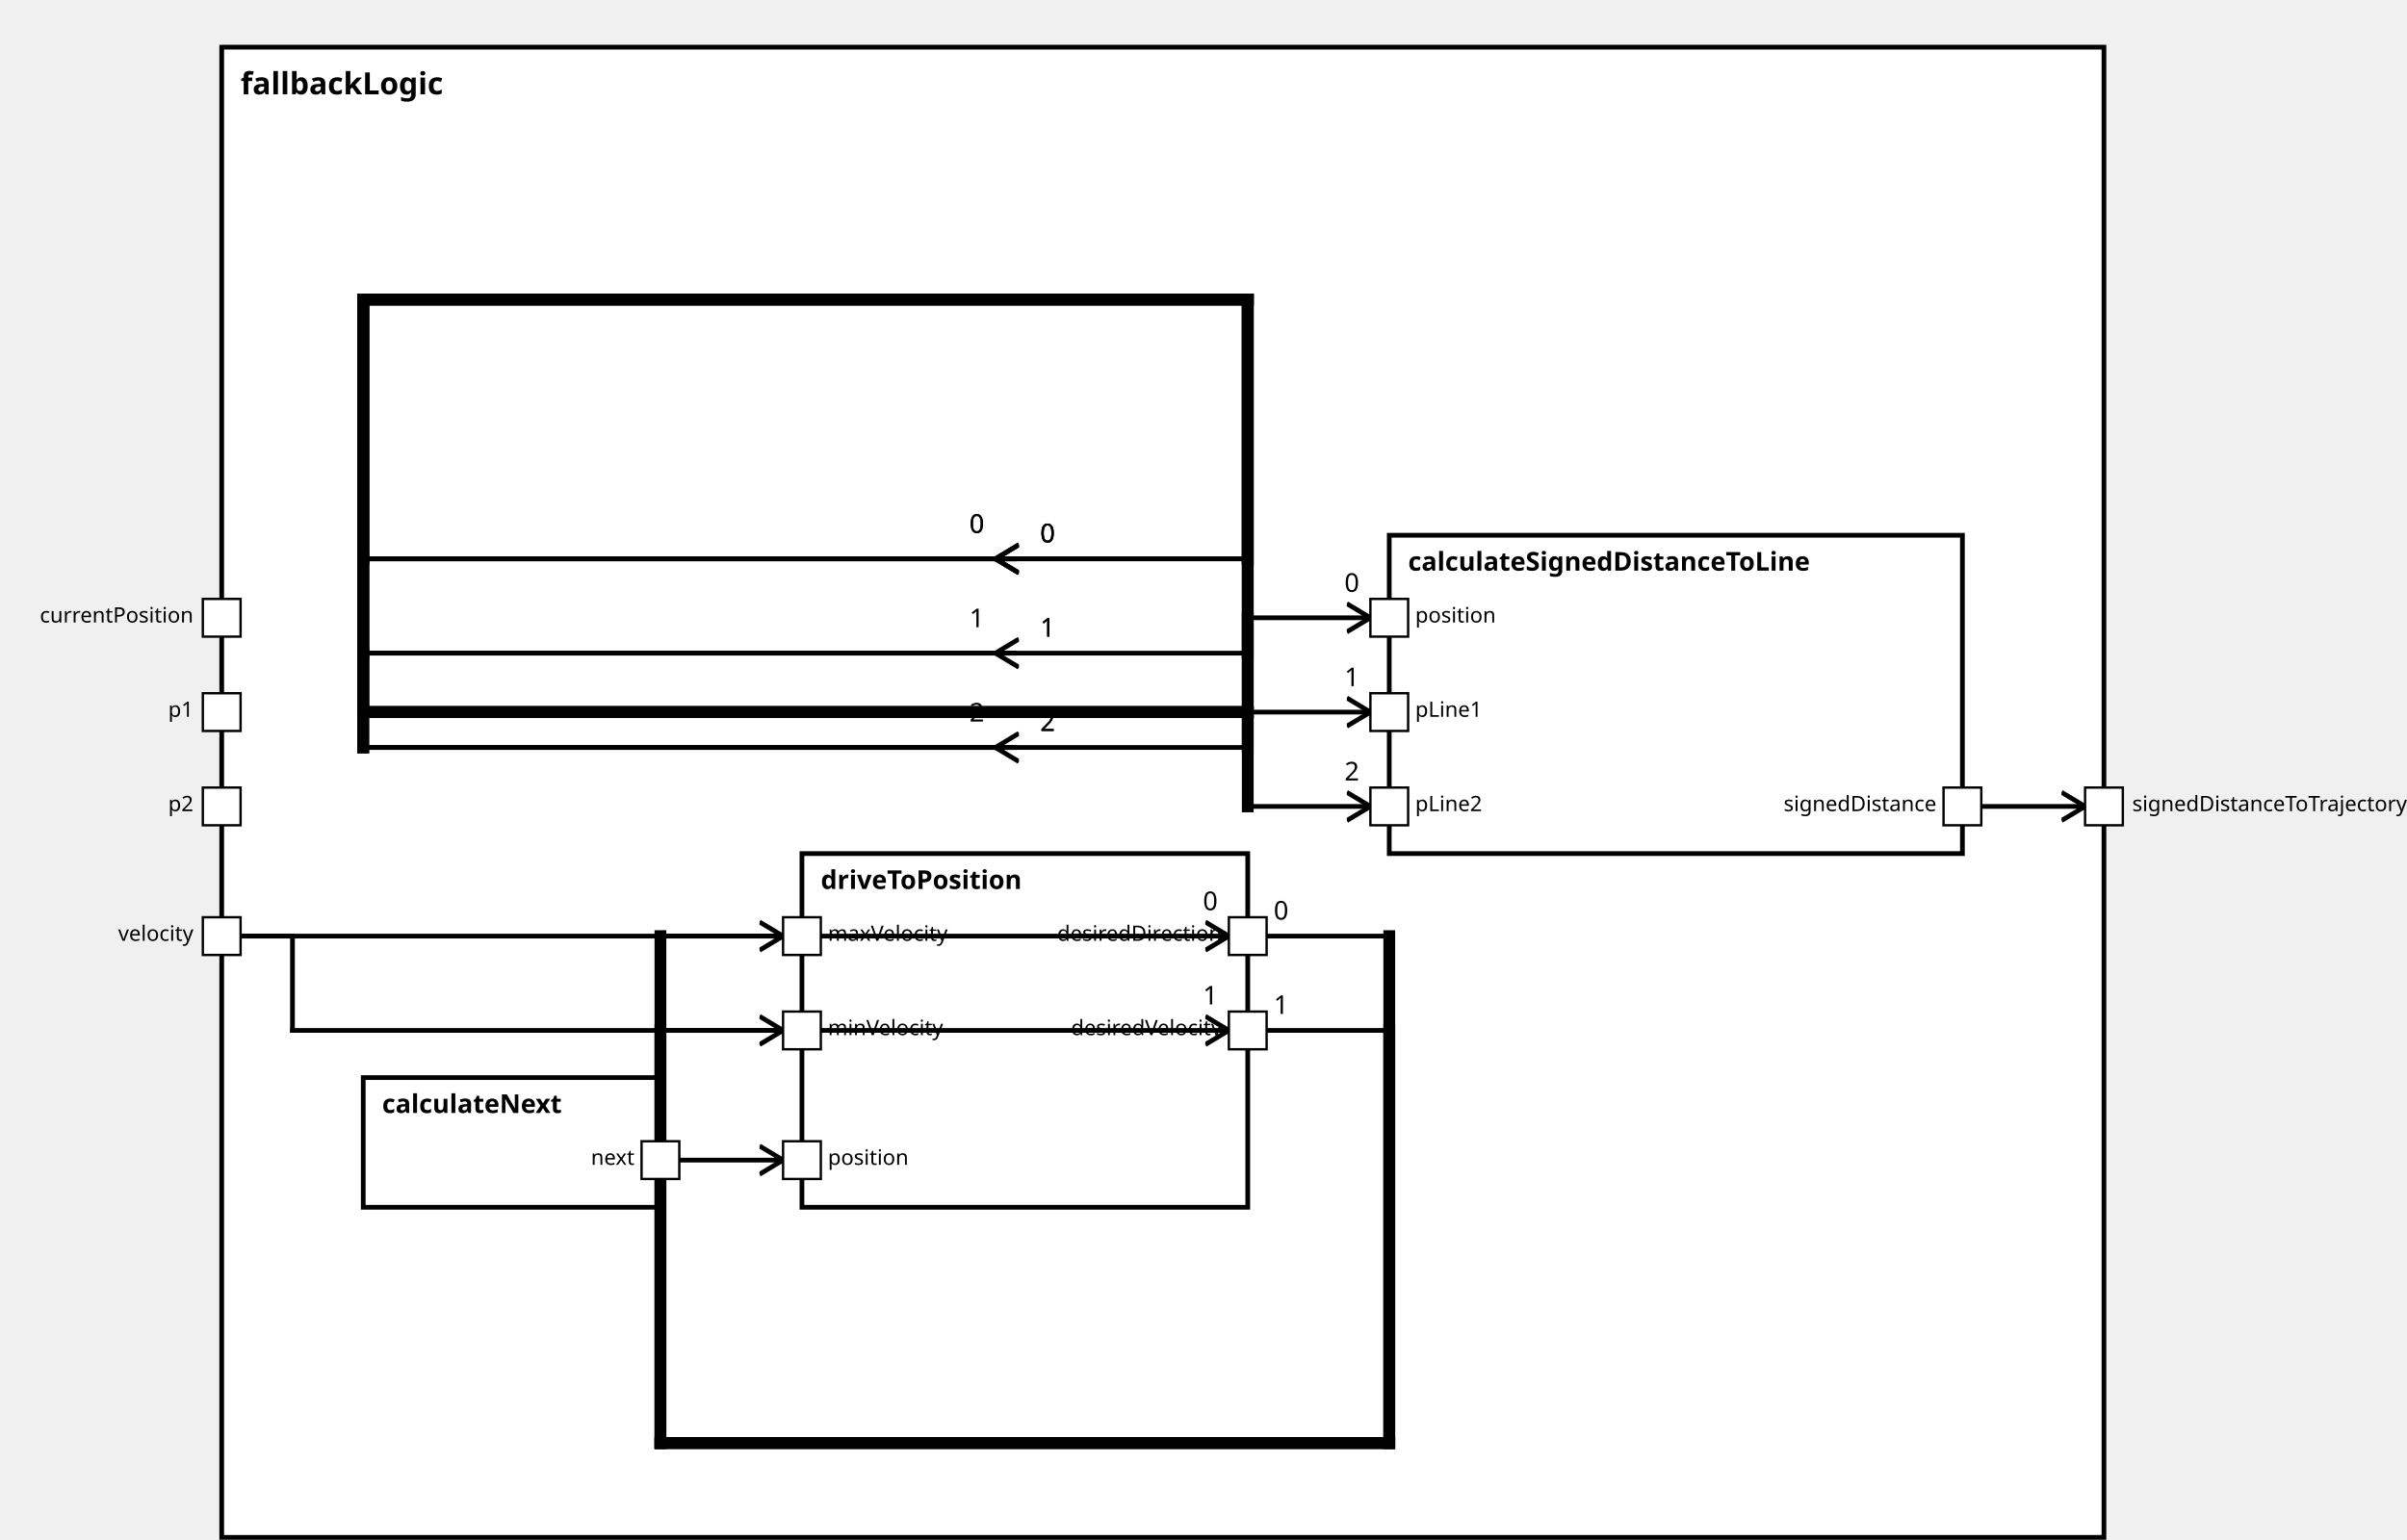
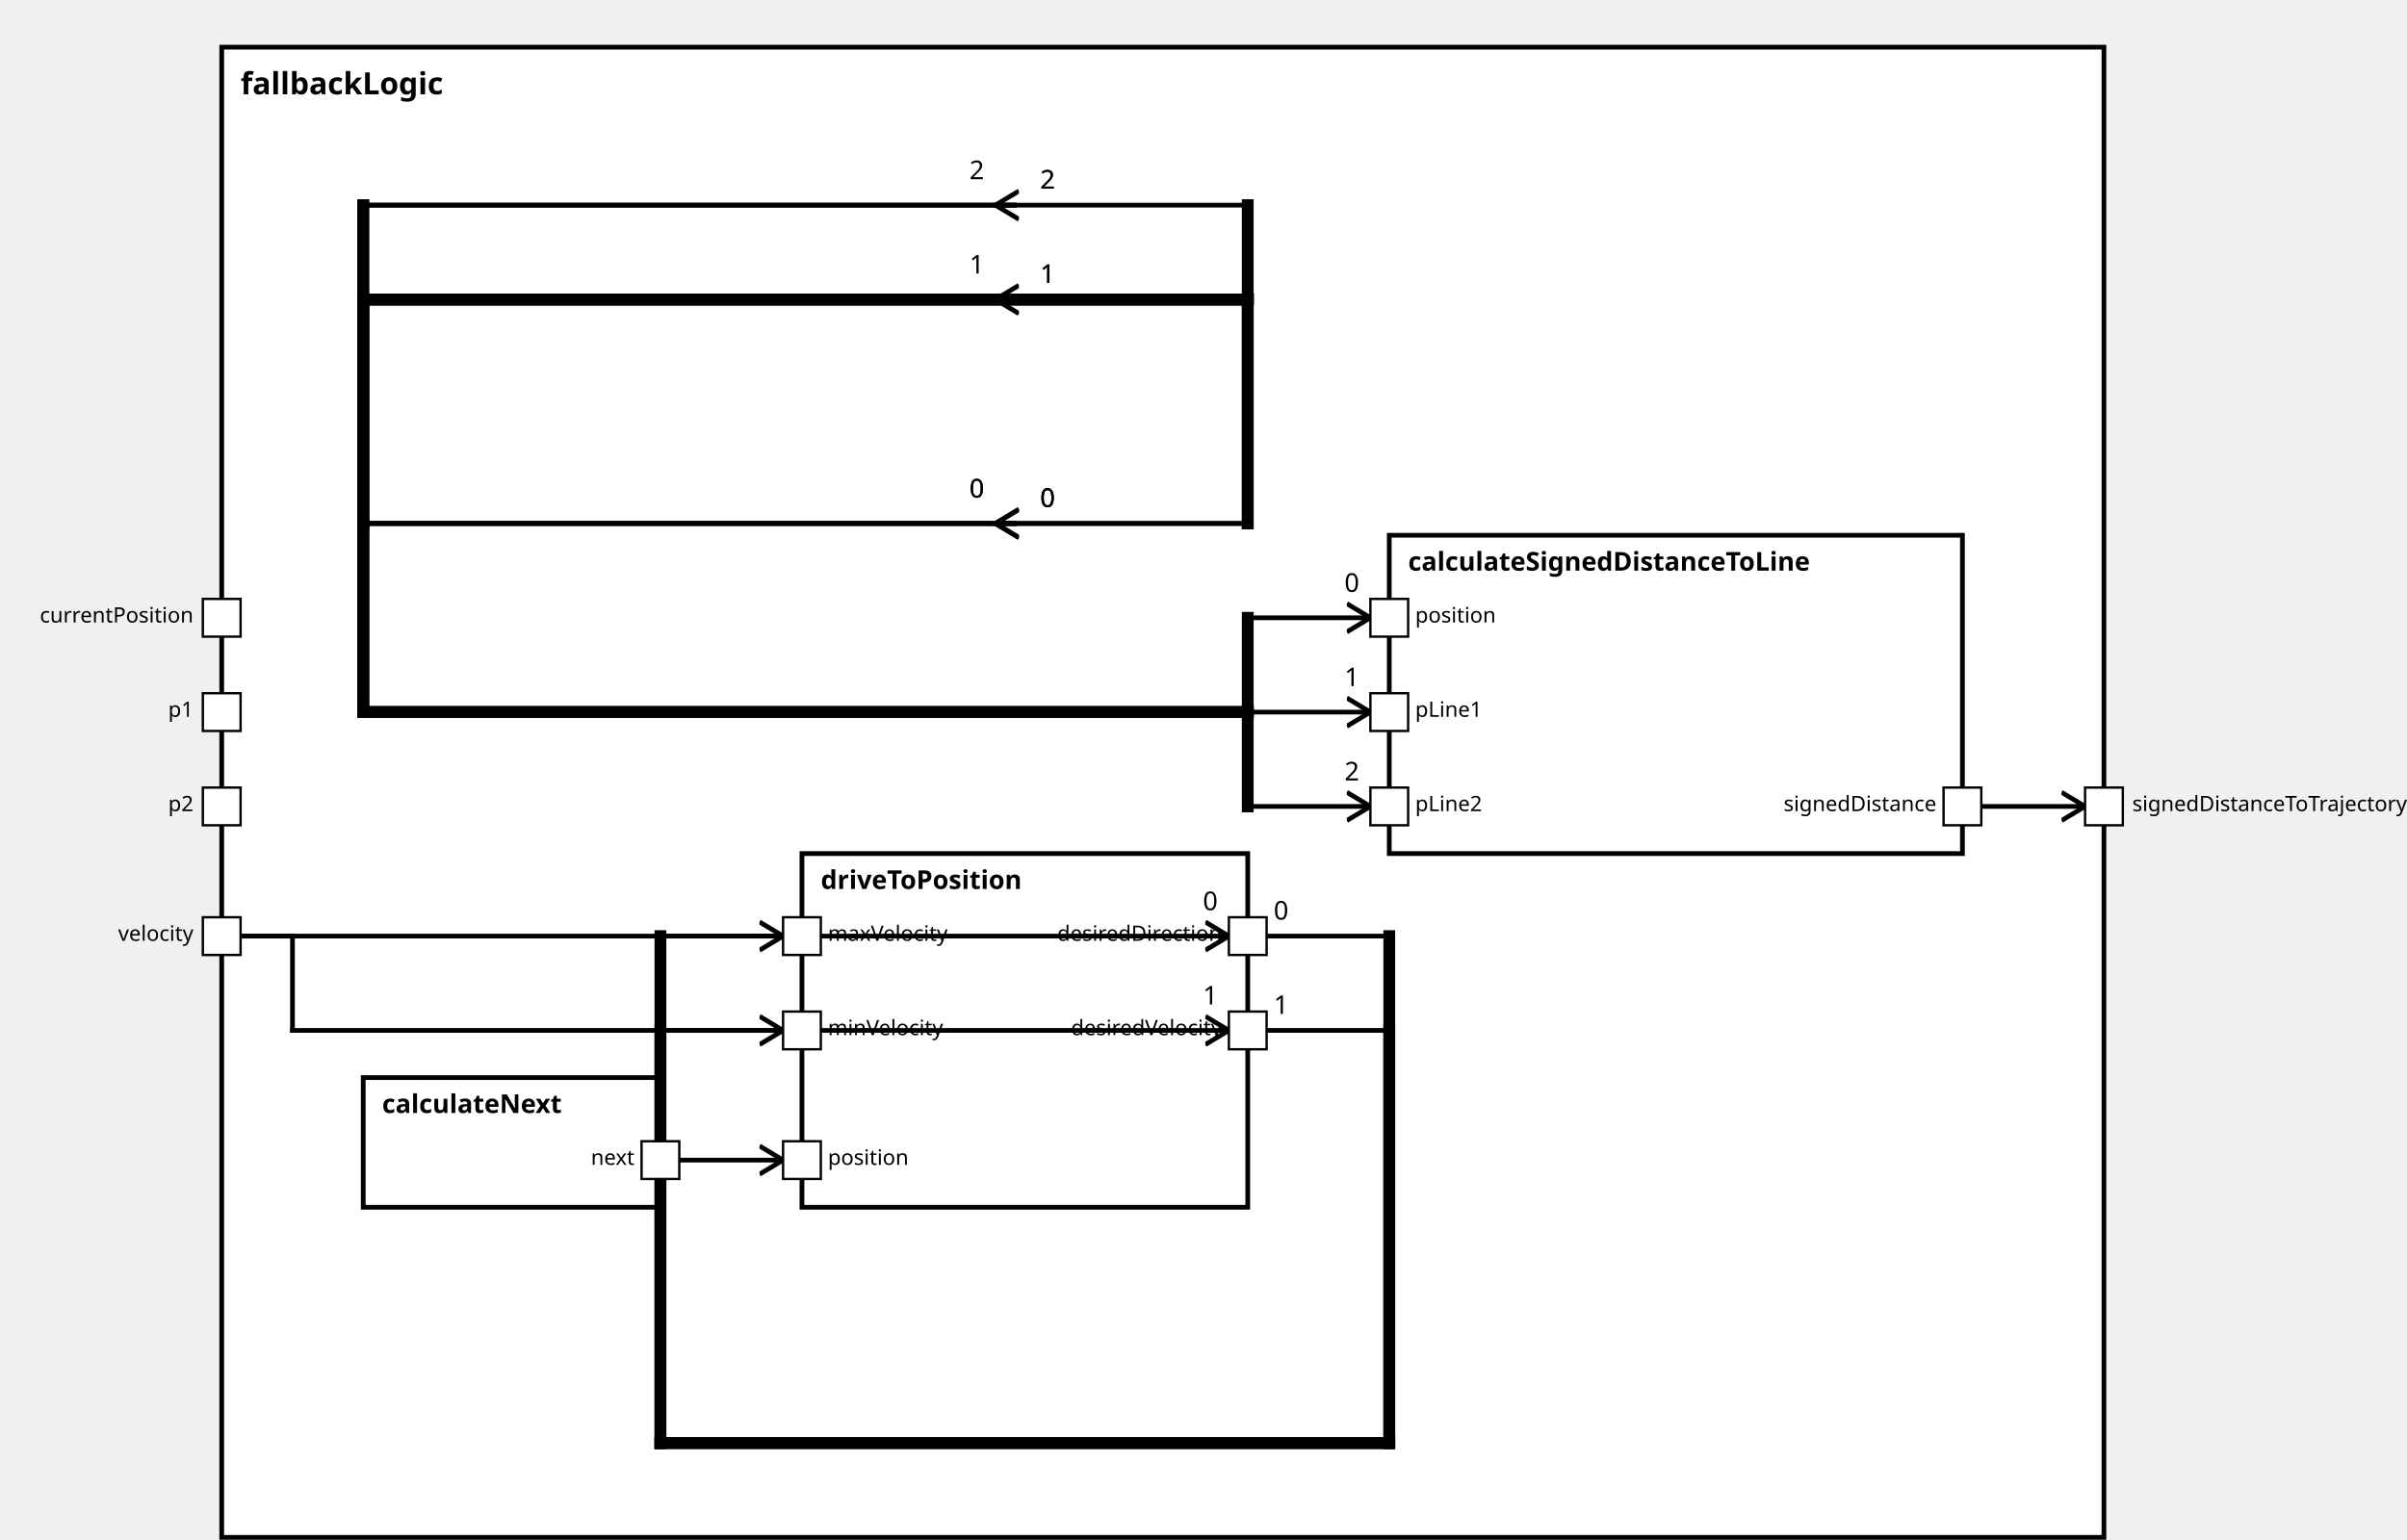
<svg xmlns="http://www.w3.org/2000/svg" xmlns:xlink="http://www.w3.org/1999/xlink" width="100%" height="100%" version="1.1">
  <svg version="1.1">
    <g transform="translate(94 20)">
      <rect id="130" width="798" height="632" style="fill:white;stroke:black;stroke-width:2;fill-opacity:1.0;stroke-opacity:1.0" />
      <text x="8" y="20" style="font-weight: bold" font-family="Verdana" font-size="13" fill="black">
            fallbackLogic
    </text>
    </g>
  </svg>
  <g transform="translate(589 227)">
    <rect data-name="autopilot.behavior.driveInsideTurn.fallbackLogic.calculateSignedDistanceToLine" id="133" width="243" height="135" style="fill:white;stroke:black;stroke-width:2;fill-opacity:1.0;stroke-opacity:1.0" />
    <text x="8" y="15" alignment-baseline="middle" style="font-weight: bold" font-family="Verdana" font-size="11" fill="black">
    calculateSignedDistanceToLine
    </text>
  </g>
  <g transform="translate(154 457)">
    <rect data-name="autopilot.behavior.driveInsideTurn.fallbackLogic.calculateNext" id="131" width="126" height="55" style="fill:white;stroke:black;stroke-width:2;fill-opacity:1.0;stroke-opacity:1.0" />
    <text x="8" y="15" alignment-baseline="middle" style="font-weight: bold" font-family="Verdana" font-size="11" fill="black">
    calculateNext
    </text>
  </g>
  <g transform="translate(340 362)">
    <rect data-name="autopilot.behavior.driveInsideTurn.fallbackLogic.driveToPosition" id="132" width="189" height="150" style="fill:white;stroke:black;stroke-width:2;fill-opacity:1.0;stroke-opacity:1.0" />
    <text x="8" y="15" alignment-baseline="middle" style="font-weight: bold" font-family="Verdana" font-size="11" fill="black">
    driveToPosition
    </text>
  </g>
  <defs>
    <marker id="0,0,0" markerWidth="13" markerHeight="13" refX="5" refY="5" orient="auto">
      <polyline points="0,2 5,5 0,8" style="fill:none; stroke:rgb(0,0,0);                     stroke-width:1" />
    </marker>
  </defs>
  <line stroke-linecap="square" x1="832" y1="342" x2="884" y2="342" style="stroke:rgb(0, 0,0);             stroke-width:2;                 marker-end: url(#0,0,0)             " />
  <line stroke-linecap="square" x1="529" y1="397" x2="589" y2="397" style="stroke:rgb(0, 0,0);             stroke-width:2; " />
  <text x="540" y="390" alignment-baseline="middle" font-family="Verdana" font-size="11" fill="black">
    0
    </text>
  <line stroke-linecap="square" x1="589" y1="397" x2="589" y2="612" style="stroke:rgb(0, 0,0);             stroke-width:5; " />
  <line stroke-linecap="square" x1="589" y1="612" x2="280" y2="612" style="stroke:rgb(0, 0,0);             stroke-width:5; " />
  <line stroke-linecap="square" x1="280" y1="612" x2="280" y2="397" style="stroke:rgb(0, 0,0);             stroke-width:5; " />
  <line stroke-linecap="square" x1="280" y1="397" x2="521" y2="397" style="stroke:rgb(0, 0,0);             stroke-width:2;                 marker-end: url(#0,0,0)             " />
  <text x="510" y="386" alignment-baseline="middle" font-family="Verdana" font-size="11" fill="black">
    0
    </text>
  <line stroke-linecap="square" x1="529" y1="437" x2="589" y2="437" style="stroke:rgb(0, 0,0);             stroke-width:2; " />
  <text x="540" y="430" alignment-baseline="middle" font-family="Verdana" font-size="11" fill="black">
    1
    </text>
  <line stroke-linecap="square" x1="589" y1="437" x2="589" y2="612" style="stroke:rgb(0, 0,0);             stroke-width:5; " />
  <line stroke-linecap="square" x1="589" y1="612" x2="280" y2="612" style="stroke:rgb(0, 0,0);             stroke-width:5; " />
  <line stroke-linecap="square" x1="280" y1="612" x2="280" y2="437" style="stroke:rgb(0, 0,0);             stroke-width:5; " />
  <line stroke-linecap="square" x1="280" y1="437" x2="521" y2="437" style="stroke:rgb(0, 0,0);             stroke-width:2;                 marker-end: url(#0,0,0)             " />
  <text x="510" y="426" alignment-baseline="middle" font-family="Verdana" font-size="11" fill="black">
    1
    </text>
-   <line stroke-linecap="square" x1="430" y1="237" x2="154" y2="237" style="stroke:rgb(0, 0,0);             stroke-width:2; " />
-   <text x="441" y="230" alignment-baseline="middle" font-family="Verdana" font-size="11" fill="black">
-     0
-     </text>
-   <line stroke-linecap="square" x1="154" y1="237" x2="154" y2="302" style="stroke:rgb(0, 0,0);             stroke-width:5; " />
+   <line stroke-linecap="square" x1="430" y1="222" x2="154" y2="222" style="stroke:rgb(0, 0,0);             stroke-width:2; " />
+   <text x="441" y="215" alignment-baseline="middle" font-family="Verdana" font-size="11" fill="black">
+     0
+     </text>
+   <line stroke-linecap="square" x1="154" y1="222" x2="154" y2="302" style="stroke:rgb(0, 0,0);             stroke-width:5; " />
  <line stroke-linecap="square" x1="154" y1="302" x2="529" y2="302" style="stroke:rgb(0, 0,0);             stroke-width:5; " />
  <line stroke-linecap="square" x1="529" y1="302" x2="529" y2="262" style="stroke:rgb(0, 0,0);             stroke-width:5; " />
  <line stroke-linecap="square" x1="529" y1="262" x2="581" y2="262" style="stroke:rgb(0, 0,0);             stroke-width:2;                 marker-end: url(#0,0,0)             " />
  <text x="570" y="251" alignment-baseline="middle" font-family="Verdana" font-size="11" fill="black">
    0
    </text>
-   <line stroke-linecap="square" x1="430" y1="277" x2="154" y2="277" style="stroke:rgb(0, 0,0);             stroke-width:2; " />
-   <text x="441" y="270" alignment-baseline="middle" font-family="Verdana" font-size="11" fill="black">
-     1
-     </text>
-   <line stroke-linecap="square" x1="154" y1="277" x2="154" y2="302" style="stroke:rgb(0, 0,0);             stroke-width:5; " />
+   <line stroke-linecap="square" x1="430" y1="127" x2="154" y2="127" style="stroke:rgb(0, 0,0);             stroke-width:2; " />
+   <text x="441" y="120" alignment-baseline="middle" font-family="Verdana" font-size="11" fill="black">
+     1
+     </text>
+   <line stroke-linecap="square" x1="154" y1="127" x2="154" y2="302" style="stroke:rgb(0, 0,0);             stroke-width:5; " />
  <line stroke-linecap="square" x1="154" y1="302" x2="529" y2="302" style="stroke:rgb(0, 0,0);             stroke-width:5; " />
  <line stroke-linecap="square" x1="529" y1="302" x2="529" y2="302" style="stroke:rgb(0, 0,0);             stroke-width:5; " />
  <line stroke-linecap="square" x1="529" y1="302" x2="581" y2="302" style="stroke:rgb(0, 0,0);             stroke-width:2;                 marker-end: url(#0,0,0)             " />
  <text x="570" y="291" alignment-baseline="middle" font-family="Verdana" font-size="11" fill="black">
    1
    </text>
-   <line stroke-linecap="square" x1="430" y1="317" x2="154" y2="317" style="stroke:rgb(0, 0,0);             stroke-width:2; " />
-   <text x="441" y="310" alignment-baseline="middle" font-family="Verdana" font-size="11" fill="black">
-     2
-     </text>
-   <line stroke-linecap="square" x1="154" y1="317" x2="154" y2="302" style="stroke:rgb(0, 0,0);             stroke-width:5; " />
+   <line stroke-linecap="square" x1="430" y1="87" x2="154" y2="87" style="stroke:rgb(0, 0,0);             stroke-width:2; " />
+   <text x="441" y="80" alignment-baseline="middle" font-family="Verdana" font-size="11" fill="black">
+     2
+     </text>
+   <line stroke-linecap="square" x1="154" y1="87" x2="154" y2="302" style="stroke:rgb(0, 0,0);             stroke-width:5; " />
  <line stroke-linecap="square" x1="154" y1="302" x2="529" y2="302" style="stroke:rgb(0, 0,0);             stroke-width:5; " />
  <line stroke-linecap="square" x1="529" y1="302" x2="529" y2="342" style="stroke:rgb(0, 0,0);             stroke-width:5; " />
  <line stroke-linecap="square" x1="529" y1="342" x2="581" y2="342" style="stroke:rgb(0, 0,0);             stroke-width:2;                 marker-end: url(#0,0,0)             " />
  <text x="570" y="331" alignment-baseline="middle" font-family="Verdana" font-size="11" fill="black">
    2
    </text>
-   <line stroke-linecap="square" x1="430" y1="237" x2="154" y2="237" style="stroke:rgb(0, 0,0);             stroke-width:2; " />
-   <text x="441" y="230" alignment-baseline="middle" font-family="Verdana" font-size="11" fill="black">
-     0
-     </text>
-   <line stroke-linecap="square" x1="154" y1="237" x2="154" y2="127" style="stroke:rgb(0, 0,0);             stroke-width:5; " />
-   <line stroke-linecap="square" x1="154" y1="127" x2="529" y2="127" style="stroke:rgb(0, 0,0);             stroke-width:5; " />
-   <line stroke-linecap="square" x1="529" y1="127" x2="529" y2="237" style="stroke:rgb(0, 0,0);             stroke-width:5; " />
-   <line stroke-linecap="square" x1="529" y1="237" x2="422" y2="237" style="stroke:rgb(0, 0,0);             stroke-width:2;                 marker-end: url(#0,0,0)             " />
-   <text x="411" y="226" alignment-baseline="middle" font-family="Verdana" font-size="11" fill="black">
-     0
-     </text>
-   <line stroke-linecap="square" x1="430" y1="277" x2="154" y2="277" style="stroke:rgb(0, 0,0);             stroke-width:2; " />
-   <text x="441" y="270" alignment-baseline="middle" font-family="Verdana" font-size="11" fill="black">
-     1
-     </text>
-   <line stroke-linecap="square" x1="154" y1="277" x2="154" y2="127" style="stroke:rgb(0, 0,0);             stroke-width:5; " />
-   <line stroke-linecap="square" x1="154" y1="127" x2="529" y2="127" style="stroke:rgb(0, 0,0);             stroke-width:5; " />
-   <line stroke-linecap="square" x1="529" y1="127" x2="529" y2="277" style="stroke:rgb(0, 0,0);             stroke-width:5; " />
-   <line stroke-linecap="square" x1="529" y1="277" x2="422" y2="277" style="stroke:rgb(0, 0,0);             stroke-width:2;                 marker-end: url(#0,0,0)             " />
-   <text x="411" y="266" alignment-baseline="middle" font-family="Verdana" font-size="11" fill="black">
-     1
-     </text>
-   <line stroke-linecap="square" x1="430" y1="317" x2="154" y2="317" style="stroke:rgb(0, 0,0);             stroke-width:2; " />
-   <text x="441" y="310" alignment-baseline="middle" font-family="Verdana" font-size="11" fill="black">
-     2
-     </text>
-   <line stroke-linecap="square" x1="154" y1="317" x2="154" y2="127" style="stroke:rgb(0, 0,0);             stroke-width:5; " />
-   <line stroke-linecap="square" x1="154" y1="127" x2="529" y2="127" style="stroke:rgb(0, 0,0);             stroke-width:5; " />
-   <line stroke-linecap="square" x1="529" y1="127" x2="529" y2="317" style="stroke:rgb(0, 0,0);             stroke-width:5; " />
-   <line stroke-linecap="square" x1="529" y1="317" x2="422" y2="317" style="stroke:rgb(0, 0,0);             stroke-width:2;                 marker-end: url(#0,0,0)             " />
-   <text x="411" y="306" alignment-baseline="middle" font-family="Verdana" font-size="11" fill="black">
-     2
-     </text>
-   <line stroke-linecap="square" x1="430" y1="237" x2="154" y2="237" style="stroke:rgb(0, 0,0);             stroke-width:2; " />
-   <text x="441" y="230" alignment-baseline="middle" font-family="Verdana" font-size="11" fill="black">
-     0
-     </text>
-   <line stroke-linecap="square" x1="154" y1="237" x2="154" y2="127" style="stroke:rgb(0, 0,0);             stroke-width:5; " />
-   <line stroke-linecap="square" x1="154" y1="127" x2="529" y2="127" style="stroke:rgb(0, 0,0);             stroke-width:5; " />
-   <line stroke-linecap="square" x1="529" y1="127" x2="529" y2="237" style="stroke:rgb(0, 0,0);             stroke-width:5; " />
-   <line stroke-linecap="square" x1="529" y1="237" x2="422" y2="237" style="stroke:rgb(0, 0,0);             stroke-width:2;                 marker-end: url(#0,0,0)             " />
-   <text x="411" y="226" alignment-baseline="middle" font-family="Verdana" font-size="11" fill="black">
+   <line stroke-linecap="square" x1="430" y1="222" x2="154" y2="222" style="stroke:rgb(0, 0,0);             stroke-width:2; " />
+   <text x="441" y="215" alignment-baseline="middle" font-family="Verdana" font-size="11" fill="black">
+     0
+     </text>
+   <line stroke-linecap="square" x1="154" y1="222" x2="154" y2="127" style="stroke:rgb(0, 0,0);             stroke-width:5; " />
+   <line stroke-linecap="square" x1="154" y1="127" x2="529" y2="127" style="stroke:rgb(0, 0,0);             stroke-width:5; " />
+   <line stroke-linecap="square" x1="529" y1="127" x2="529" y2="222" style="stroke:rgb(0, 0,0);             stroke-width:5; " />
+   <line stroke-linecap="square" x1="529" y1="222" x2="422" y2="222" style="stroke:rgb(0, 0,0);             stroke-width:2;                 marker-end: url(#0,0,0)             " />
+   <text x="411" y="211" alignment-baseline="middle" font-family="Verdana" font-size="11" fill="black">
+     0
+     </text>
+   <line stroke-linecap="square" x1="430" y1="127" x2="154" y2="127" style="stroke:rgb(0, 0,0);             stroke-width:2; " />
+   <text x="441" y="120" alignment-baseline="middle" font-family="Verdana" font-size="11" fill="black">
+     1
+     </text>
+   <line stroke-linecap="square" x1="154" y1="127" x2="154" y2="127" style="stroke:rgb(0, 0,0);             stroke-width:5; " />
+   <line stroke-linecap="square" x1="154" y1="127" x2="529" y2="127" style="stroke:rgb(0, 0,0);             stroke-width:5; " />
+   <line stroke-linecap="square" x1="529" y1="127" x2="529" y2="127" style="stroke:rgb(0, 0,0);             stroke-width:5; " />
+   <line stroke-linecap="square" x1="529" y1="127" x2="422" y2="127" style="stroke:rgb(0, 0,0);             stroke-width:2;                 marker-end: url(#0,0,0)             " />
+   <text x="411" y="116" alignment-baseline="middle" font-family="Verdana" font-size="11" fill="black">
+     1
+     </text>
+   <line stroke-linecap="square" x1="430" y1="87" x2="154" y2="87" style="stroke:rgb(0, 0,0);             stroke-width:2; " />
+   <text x="441" y="80" alignment-baseline="middle" font-family="Verdana" font-size="11" fill="black">
+     2
+     </text>
+   <line stroke-linecap="square" x1="154" y1="87" x2="154" y2="127" style="stroke:rgb(0, 0,0);             stroke-width:5; " />
+   <line stroke-linecap="square" x1="154" y1="127" x2="529" y2="127" style="stroke:rgb(0, 0,0);             stroke-width:5; " />
+   <line stroke-linecap="square" x1="529" y1="127" x2="529" y2="87" style="stroke:rgb(0, 0,0);             stroke-width:5; " />
+   <line stroke-linecap="square" x1="529" y1="87" x2="422" y2="87" style="stroke:rgb(0, 0,0);             stroke-width:2;                 marker-end: url(#0,0,0)             " />
+   <text x="411" y="76" alignment-baseline="middle" font-family="Verdana" font-size="11" fill="black">
+     2
+     </text>
+   <line stroke-linecap="square" x1="430" y1="222" x2="154" y2="222" style="stroke:rgb(0, 0,0);             stroke-width:2; " />
+   <text x="441" y="215" alignment-baseline="middle" font-family="Verdana" font-size="11" fill="black">
+     0
+     </text>
+   <line stroke-linecap="square" x1="154" y1="222" x2="154" y2="127" style="stroke:rgb(0, 0,0);             stroke-width:5; " />
+   <line stroke-linecap="square" x1="154" y1="127" x2="529" y2="127" style="stroke:rgb(0, 0,0);             stroke-width:5; " />
+   <line stroke-linecap="square" x1="529" y1="127" x2="529" y2="222" style="stroke:rgb(0, 0,0);             stroke-width:5; " />
+   <line stroke-linecap="square" x1="529" y1="222" x2="422" y2="222" style="stroke:rgb(0, 0,0);             stroke-width:2;                 marker-end: url(#0,0,0)             " />
+   <text x="411" y="211" alignment-baseline="middle" font-family="Verdana" font-size="11" fill="black">
    0
    </text>
  <line stroke-linecap="square" x1="280" y1="492" x2="332" y2="492" style="stroke:rgb(0, 0,0);             stroke-width:2;                 marker-end: url(#0,0,0)             " />
  <line stroke-linecap="square" x1="94" y1="397" x2="124" y2="397" style="stroke:rgb(0, 0,0);             stroke-width:2; " />
  <line stroke-linecap="square" x1="124" y1="397" x2="124" y2="437" style="stroke:rgb(0, 0,0);             stroke-width:2; " />
  <line stroke-linecap="square" x1="124" y1="437" x2="332" y2="437" style="stroke:rgb(0, 0,0);             stroke-width:2;                 marker-end: url(#0,0,0)             " />
  <line stroke-linecap="square" x1="94" y1="397" x2="332" y2="397" style="stroke:rgb(0, 0,0);             stroke-width:2;                 marker-end: url(#0,0,0)             " />
  <defs>
    <rect id="port" x="0" y="0" width="16" height="16" style="fill:white;stroke:rgb(0,0,0);stroke-width:1;fill-opacity:1.0;stroke-opacity:1.0" />
  </defs>
  <use x="86" y="254" xlink:href="#port" />
  <text text-anchor="end" alignment-baseline="middle" x="82" y="264" transform="rotate(0,82,264)" style="font-weight: regular" font-family="Verdana" font-size="9" fill="black">
currentPosition
</text>
  <use x="86" y="294" xlink:href="#port" />
  <text text-anchor="end" alignment-baseline="middle" x="82" y="304" transform="rotate(0,82,304)" style="font-weight: regular" font-family="Verdana" font-size="9" fill="black">
p1
</text>
  <use x="86" y="334" xlink:href="#port" />
  <text text-anchor="end" alignment-baseline="middle" x="82" y="344" transform="rotate(0,82,344)" style="font-weight: regular" font-family="Verdana" font-size="9" fill="black">
p2
</text>
  <use x="86" y="389" xlink:href="#port" />
  <text text-anchor="end" alignment-baseline="middle" x="82" y="399" transform="rotate(0,82,399)" style="font-weight: regular" font-family="Verdana" font-size="9" fill="black">
velocity
</text>
  <use x="884" y="334" xlink:href="#port" />
  <text text-anchor="start" alignment-baseline="middle" x="904" y="344" transform="rotate(0,904,344)" style="font-weight: regular" font-family="Verdana" font-size="9" fill="black">
signedDistanceToTrajectory
</text>
  <use x="581" y="254" xlink:href="#port" />
  <text text-anchor="start" alignment-baseline="middle" x="600" y="264" transform="rotate(0,600,264)" style="font-weight: regular" font-family="Verdana" font-size="9" fill="black">
position
</text>
  <use x="581" y="294" xlink:href="#port" />
  <text text-anchor="start" alignment-baseline="middle" x="600" y="304" transform="rotate(0,600,304)" style="font-weight: regular" font-family="Verdana" font-size="9" fill="black">
pLine1
</text>
  <use x="581" y="334" xlink:href="#port" />
  <text text-anchor="start" alignment-baseline="middle" x="600" y="344" transform="rotate(0,600,344)" style="font-weight: regular" font-family="Verdana" font-size="9" fill="black">
pLine2
</text>
  <use x="824" y="334" xlink:href="#port" />
  <text text-anchor="end" alignment-baseline="middle" x="821" y="344" transform="rotate(0,821,344)" style="font-weight: regular" font-family="Verdana" font-size="9" fill="black">
signedDistance
</text>
  <use x="272" y="484" xlink:href="#port" />
  <text text-anchor="end" alignment-baseline="middle" x="269" y="494" transform="rotate(0,269,494)" style="font-weight: regular" font-family="Verdana" font-size="9" fill="black">
next
</text>
  <use x="332" y="484" xlink:href="#port" />
  <text text-anchor="start" alignment-baseline="middle" x="351" y="494" transform="rotate(0,351,494)" style="font-weight: regular" font-family="Verdana" font-size="9" fill="black">
position
</text>
  <use x="332" y="429" xlink:href="#port" />
  <text text-anchor="start" alignment-baseline="middle" x="351" y="439" transform="rotate(0,351,439)" style="font-weight: regular" font-family="Verdana" font-size="9" fill="black">
minVelocity
</text>
  <use x="332" y="389" xlink:href="#port" />
  <text text-anchor="start" alignment-baseline="middle" x="351" y="399" transform="rotate(0,351,399)" style="font-weight: regular" font-family="Verdana" font-size="9" fill="black">
maxVelocity
</text>
  <use x="521" y="389" xlink:href="#port" />
  <text text-anchor="end" alignment-baseline="middle" x="518" y="399" transform="rotate(0,518,399)" style="font-weight: regular" font-family="Verdana" font-size="9" fill="black">
desiredDirection
</text>
  <use x="521" y="429" xlink:href="#port" />
  <text text-anchor="end" alignment-baseline="middle" x="518" y="439" transform="rotate(0,518,439)" style="font-weight: regular" font-family="Verdana" font-size="9" fill="black">
desiredVelocity
</text>
</svg>
